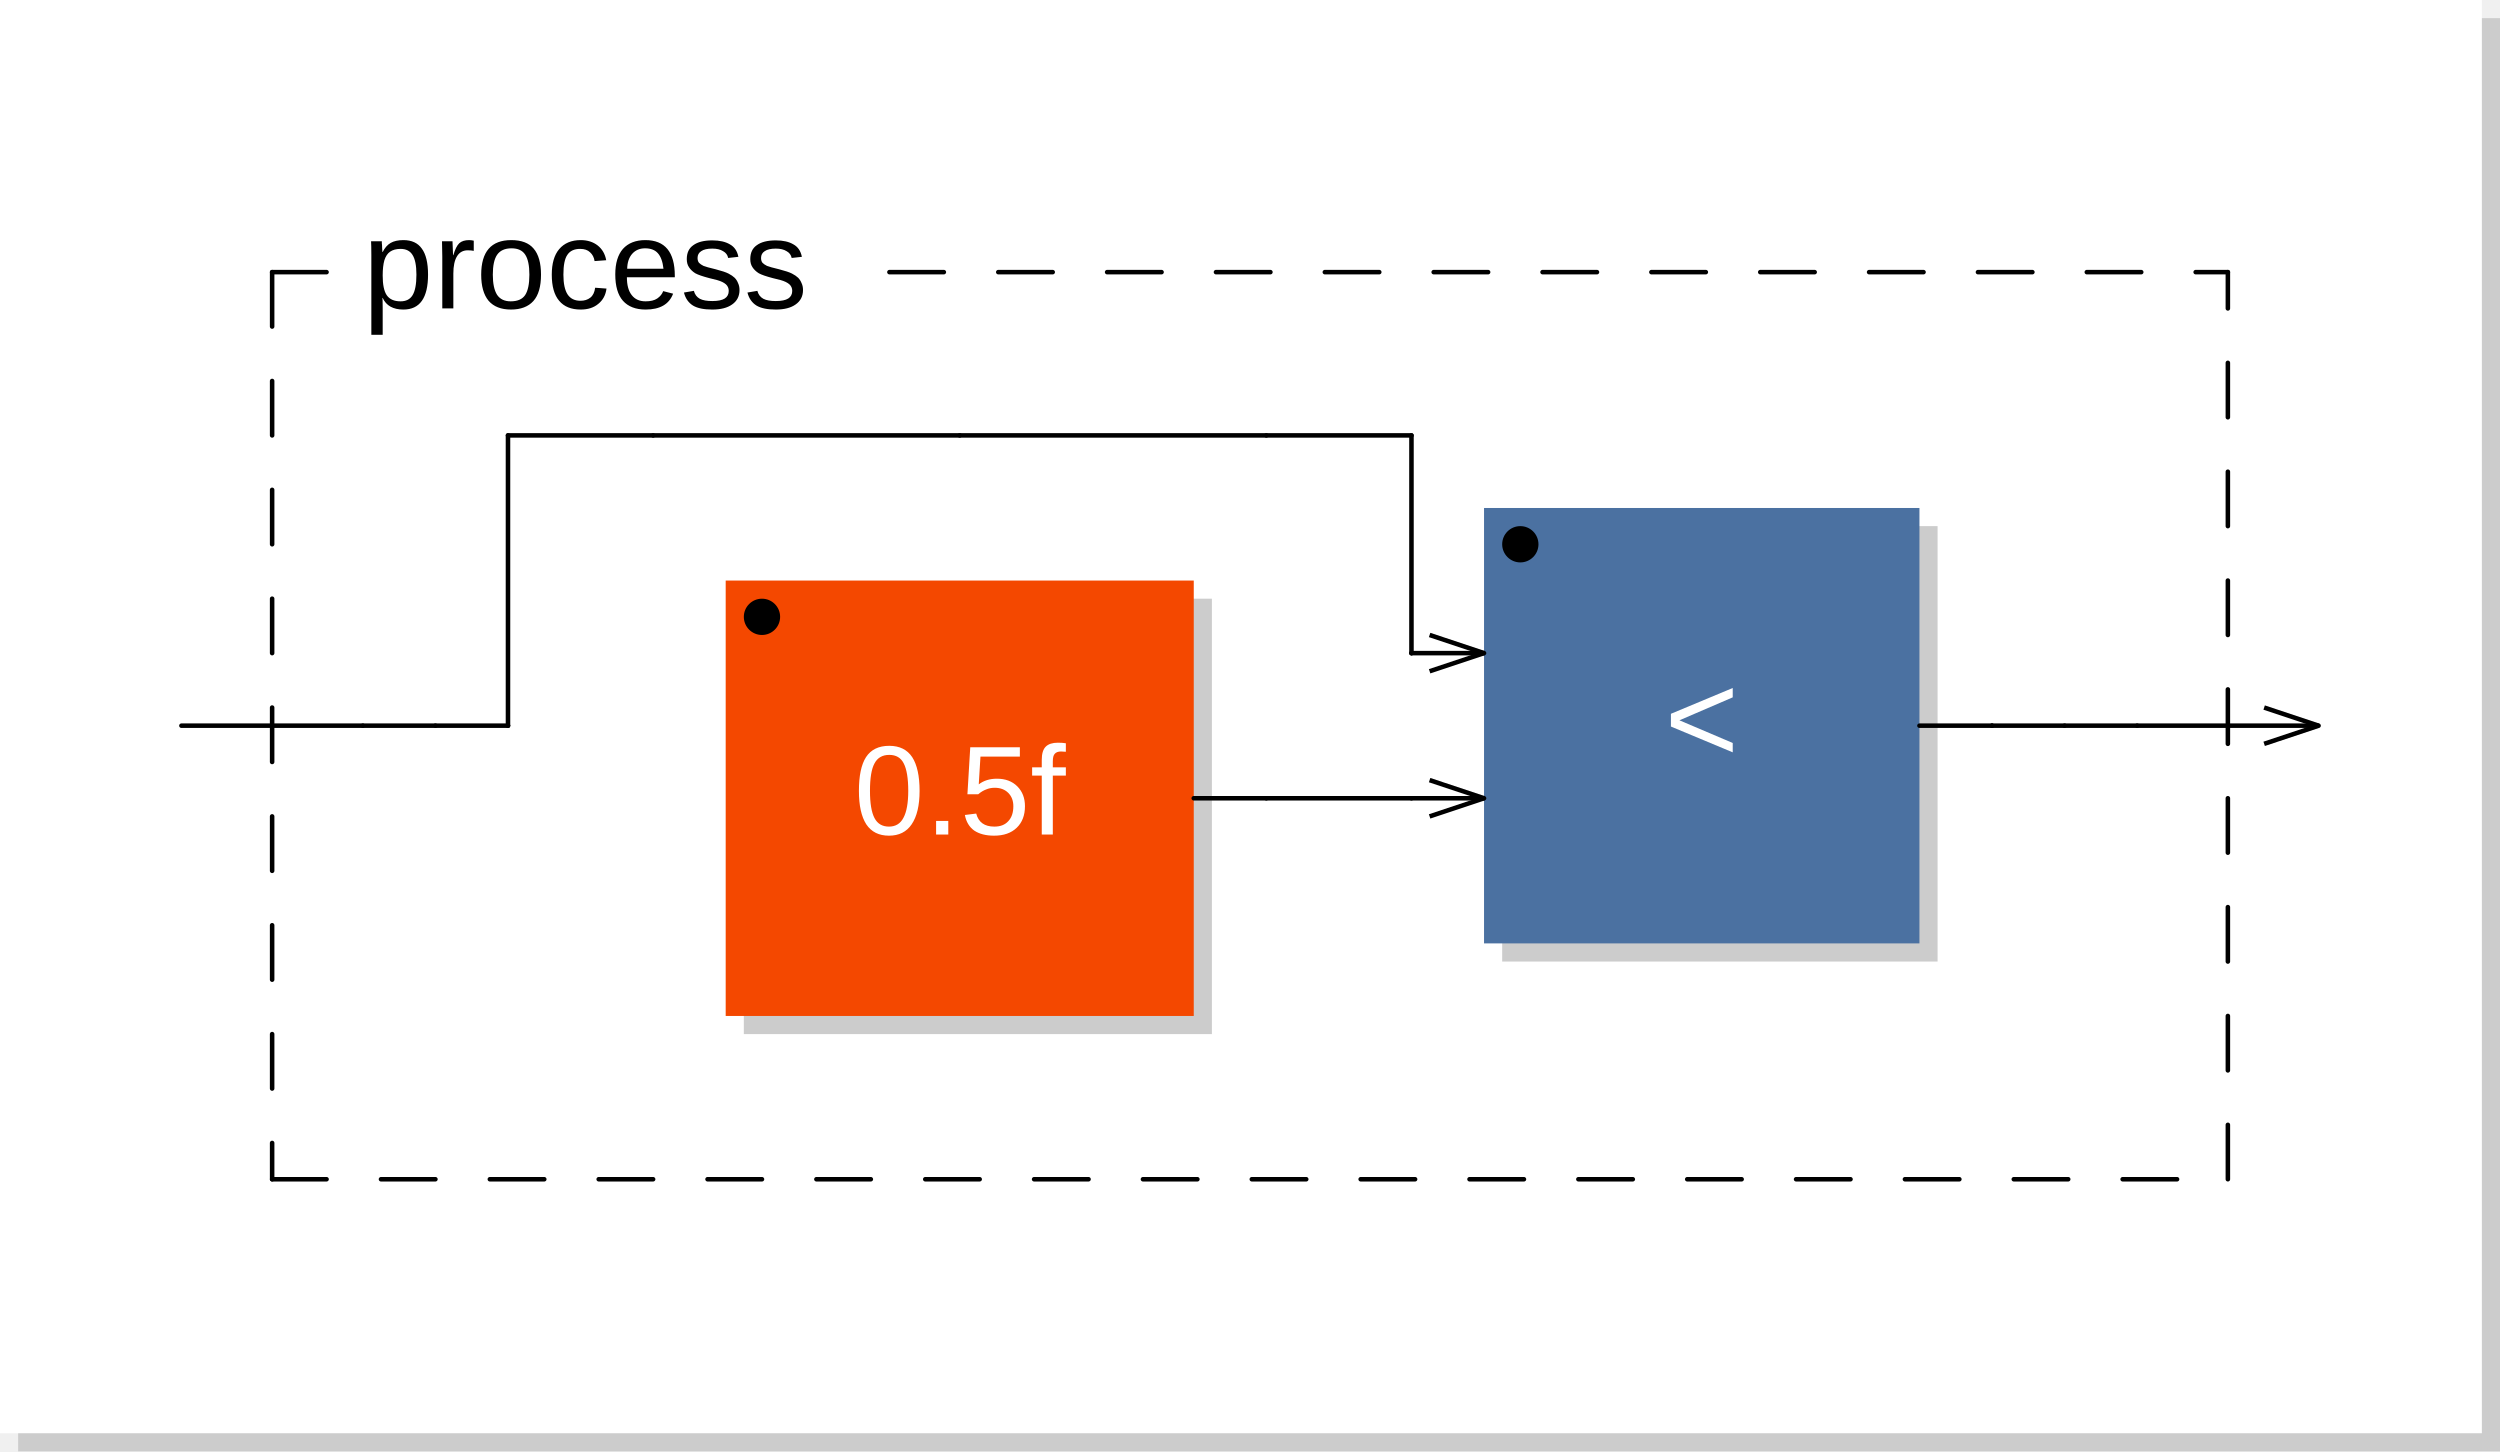
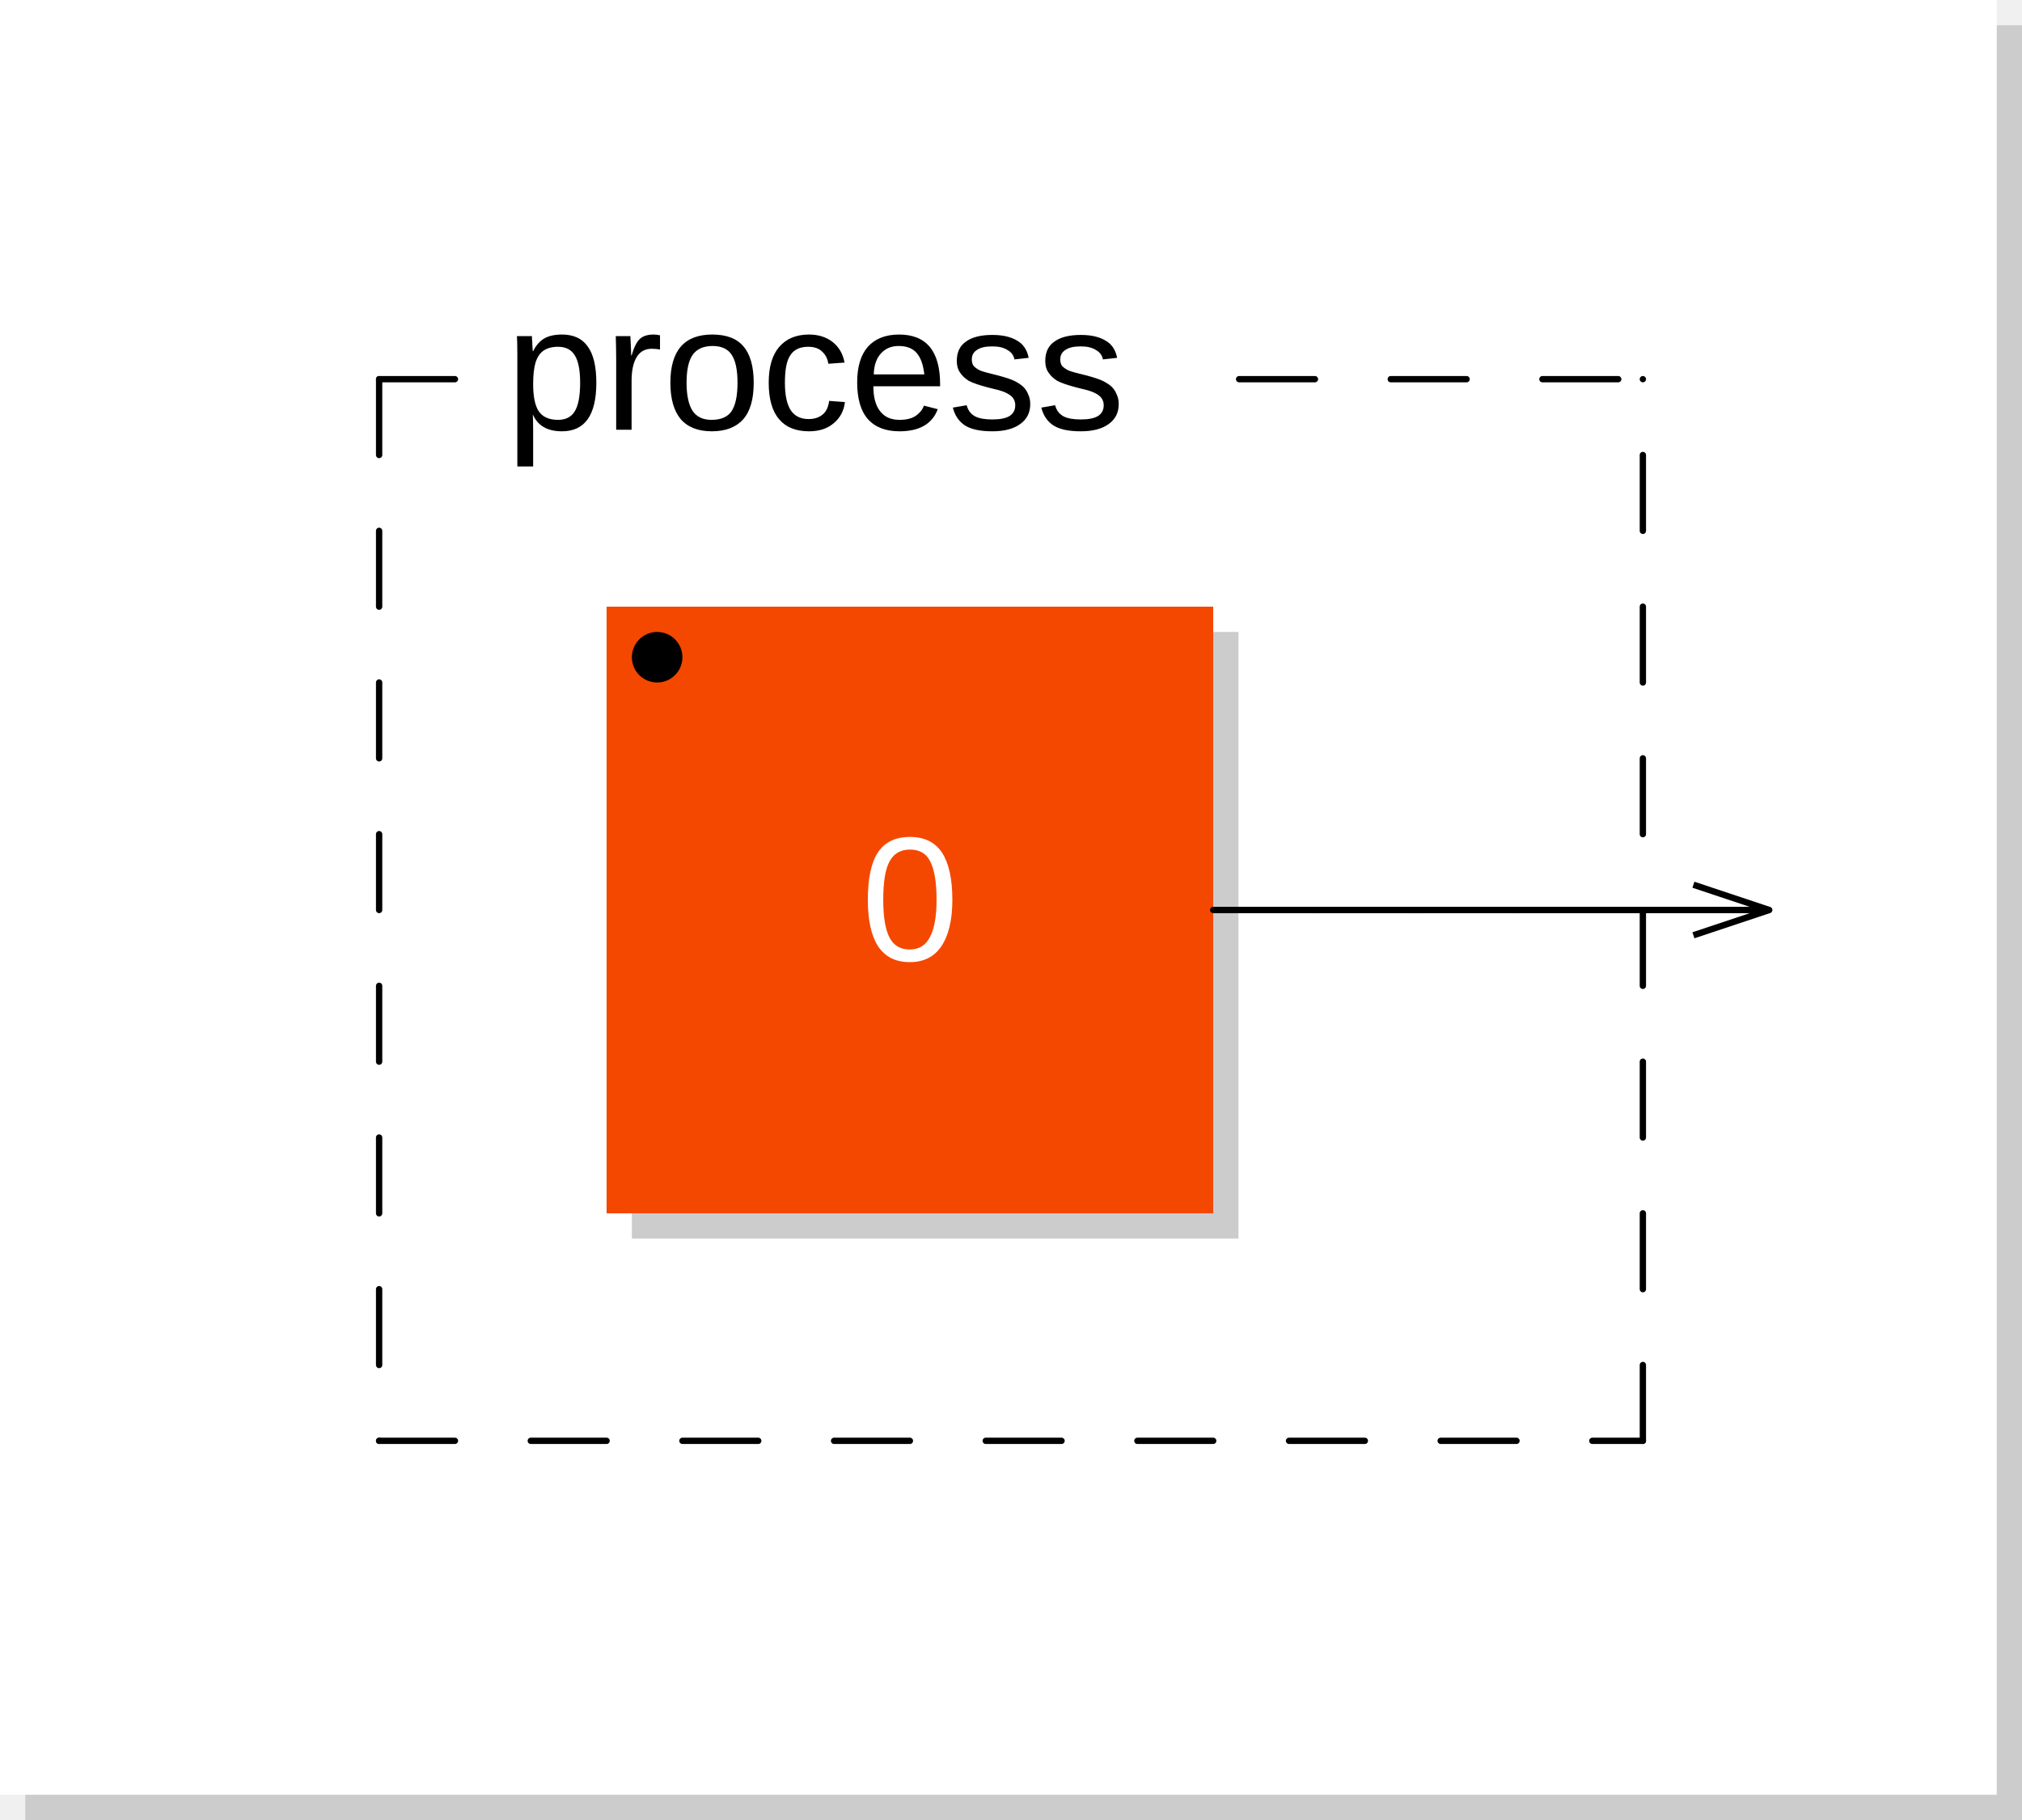
- <svg xmlns="http://www.w3.org/2000/svg" viewBox="0 0 137.8 80" width="68.9mm" height="40mm" version="1.1">
-   <rect x="1" y="1" width="136.8" height="79" rx="0" ry="0" style="stroke:none;fill:#cccccc;" />
-   <rect x="0" y="0" width="136.8" height="79" rx="0" ry="0" style="stroke:none;fill:#ffffff;" />
+ <svg xmlns="http://www.w3.org/2000/svg" viewBox="0 0 80 72" width="40mm" height="36mm" version="1.1">
+   <rect x="1" y="1" width="79" height="71" rx="0" ry="0" style="stroke:none;fill:#cccccc;" />
+   <rect x="0" y="0" width="79" height="71" rx="0" ry="0" style="stroke:none;fill:#ffffff;" />
  <text x="10" y="7" font-family="Arial" font-size="7" />
-   <rect x="41" y="33" width="25.8" height="24" rx="0" ry="0" style="stroke:none;fill:#cccccc;" />
-   <rect x="40" y="32" width="25.8" height="24" rx="0" ry="0" style="stroke:none;fill:#f44800;" />
-   <text x="52.9" y="46" font-family="Arial" font-size="7" text-anchor="middle" fill="#FFFFFF">0.5f</text>
-   <circle cx="42" cy="34" r="1" />
-   <rect x="82.8" y="29" width="24" height="24" rx="0" ry="0" style="stroke:none;fill:#cccccc;" />
-   <rect x="81.8" y="28" width="24" height="24" rx="0" ry="0" style="stroke:none;fill:#4B71A1;" />
-   <text x="93.8" y="42" font-family="Arial" font-size="7" text-anchor="middle" fill="#FFFFFF">&lt;</text>
-   <circle cx="83.8" cy="30" r="1" />
-   <line x1="78.8" y1="35" x2="81.8" y2="36" transform="rotate(0,81.8,36)" style="stroke: black; stroke-width:0.25;" />
-   <line x1="78.8" y1="37" x2="81.8" y2="36" transform="rotate(0,81.8,36)" style="stroke: black; stroke-width:0.25;" />
-   <line x1="78.8" y1="43" x2="81.8" y2="44" transform="rotate(0,81.8,44)" style="stroke: black; stroke-width:0.25;" />
-   <line x1="78.8" y1="45" x2="81.8" y2="44" transform="rotate(0,81.8,44)" style="stroke: black; stroke-width:0.25;" />
-   <line x1="15" y1="15" x2="15" y2="65" style="stroke: black; stroke-linecap:round; stroke-width:0.25; stroke-dasharray:3,3;" />
-   <line x1="15" y1="65" x2="122.8" y2="65" style="stroke: black; stroke-linecap:round; stroke-width:0.25; stroke-dasharray:3,3;" />
-   <line x1="122.8" y1="65" x2="122.8" y2="15" style="stroke: black; stroke-linecap:round; stroke-width:0.25; stroke-dasharray:3,3;" />
+   <rect x="25" y="25" width="24" height="24" rx="0" ry="0" style="stroke:none;fill:#cccccc;" />
+   <rect x="24" y="24" width="24" height="24" rx="0" ry="0" style="stroke:none;fill:#f44800;" />
+   <text x="36" y="38" font-family="Arial" font-size="7" text-anchor="middle" fill="#FFFFFF">0</text>
+   <circle cx="26" cy="26" r="1" />
+   <line x1="15" y1="15" x2="15" y2="57" style="stroke: black; stroke-linecap:round; stroke-width:0.25; stroke-dasharray:3,3;" />
+   <line x1="15" y1="57" x2="65" y2="57" style="stroke: black; stroke-linecap:round; stroke-width:0.25; stroke-dasharray:3,3;" />
+   <line x1="65" y1="57" x2="65" y2="15" style="stroke: black; stroke-linecap:round; stroke-width:0.25; stroke-dasharray:3,3;" />
  <line x1="15" y1="15" x2="20" y2="15" style="stroke: black; stroke-linecap:round; stroke-width:0.25; stroke-dasharray:3,3;" />
-   <line x1="49.025" y1="15" x2="122.8" y2="15" style="stroke: black; stroke-linecap:round; stroke-width:0.25; stroke-dasharray:3,3;" />
+   <line x1="49.025" y1="15" x2="65" y2="15" style="stroke: black; stroke-linecap:round; stroke-width:0.25; stroke-dasharray:3,3;" />
  <text x="20" y="17" font-family="Arial" font-size="7">process</text>
-   <line x1="124.8" y1="39" x2="127.8" y2="40" transform="rotate(0,127.8,40)" style="stroke: black; stroke-width:0.25;" />
-   <line x1="124.8" y1="41" x2="127.8" y2="40" transform="rotate(0,127.8,40)" style="stroke: black; stroke-width:0.25;" />
-   <line x1="10" y1="40" x2="20" y2="40" style="stroke:black; stroke-linecap:round; stroke-width:0.25;" />
-   <line x1="20" y1="40" x2="24" y2="40" style="stroke:black; stroke-linecap:round; stroke-width:0.25;" />
-   <line x1="24" y1="40" x2="28" y2="40" style="stroke:black; stroke-linecap:round; stroke-width:0.25;" />
-   <line x1="28" y1="24" x2="36" y2="24" style="stroke:black; stroke-linecap:round; stroke-width:0.25;" />
-   <line x1="28" y1="40" x2="28" y2="24" style="stroke:black; stroke-linecap:round; stroke-width:0.25;" />
-   <line x1="28" y1="40" x2="28" y2="40" style="stroke:black; stroke-linecap:round; stroke-width:0.25;" />
-   <line x1="36" y1="24" x2="52.9" y2="24" style="stroke:black; stroke-linecap:round; stroke-width:0.25;" />
-   <line x1="52.9" y1="24" x2="69.8" y2="24" style="stroke:black; stroke-linecap:round; stroke-width:0.25;" />
-   <line x1="65.8" y1="44" x2="69.8" y2="44" style="stroke:black; stroke-linecap:round; stroke-width:0.25;" />
-   <line x1="69.8" y1="24" x2="77.8" y2="24" style="stroke:black; stroke-linecap:round; stroke-width:0.25;" />
-   <line x1="69.8" y1="44" x2="77.8" y2="44" style="stroke:black; stroke-linecap:round; stroke-width:0.25;" />
-   <line x1="77.8" y1="24" x2="77.8" y2="36" style="stroke:black; stroke-linecap:round; stroke-width:0.25;" />
-   <line x1="77.8" y1="36" x2="77.8" y2="36" style="stroke:black; stroke-linecap:round; stroke-width:0.25;" />
-   <line x1="77.8" y1="36" x2="81.8" y2="36" style="stroke:black; stroke-linecap:round; stroke-width:0.25;" />
-   <line x1="77.8" y1="44" x2="81.8" y2="44" style="stroke:black; stroke-linecap:round; stroke-width:0.25;" />
-   <line x1="105.8" y1="40" x2="109.8" y2="40" style="stroke:black; stroke-linecap:round; stroke-width:0.25;" />
-   <line x1="109.8" y1="40" x2="109.8" y2="40" style="stroke:black; stroke-linecap:round; stroke-width:0.25;" />
-   <line x1="109.8" y1="40" x2="113.8" y2="40" style="stroke:black; stroke-linecap:round; stroke-width:0.25;" />
-   <line x1="113.8" y1="40" x2="117.8" y2="40" style="stroke:black; stroke-linecap:round; stroke-width:0.25;" />
-   <line x1="117.8" y1="40" x2="127.8" y2="40" style="stroke:black; stroke-linecap:round; stroke-width:0.25;" />
+   <line x1="67" y1="35" x2="70" y2="36" transform="rotate(0,70,36)" style="stroke: black; stroke-width:0.25;" />
+   <line x1="67" y1="37" x2="70" y2="36" transform="rotate(0,70,36)" style="stroke: black; stroke-width:0.25;" />
+   <line x1="48" y1="36" x2="52" y2="36" style="stroke:black; stroke-linecap:round; stroke-width:0.25;" />
+   <line x1="52" y1="36" x2="52" y2="36" style="stroke:black; stroke-linecap:round; stroke-width:0.25;" />
+   <line x1="52" y1="36" x2="56" y2="36" style="stroke:black; stroke-linecap:round; stroke-width:0.25;" />
+   <line x1="56" y1="36" x2="60" y2="36" style="stroke:black; stroke-linecap:round; stroke-width:0.25;" />
+   <line x1="60" y1="36" x2="70" y2="36" style="stroke:black; stroke-linecap:round; stroke-width:0.25;" />
</svg>
